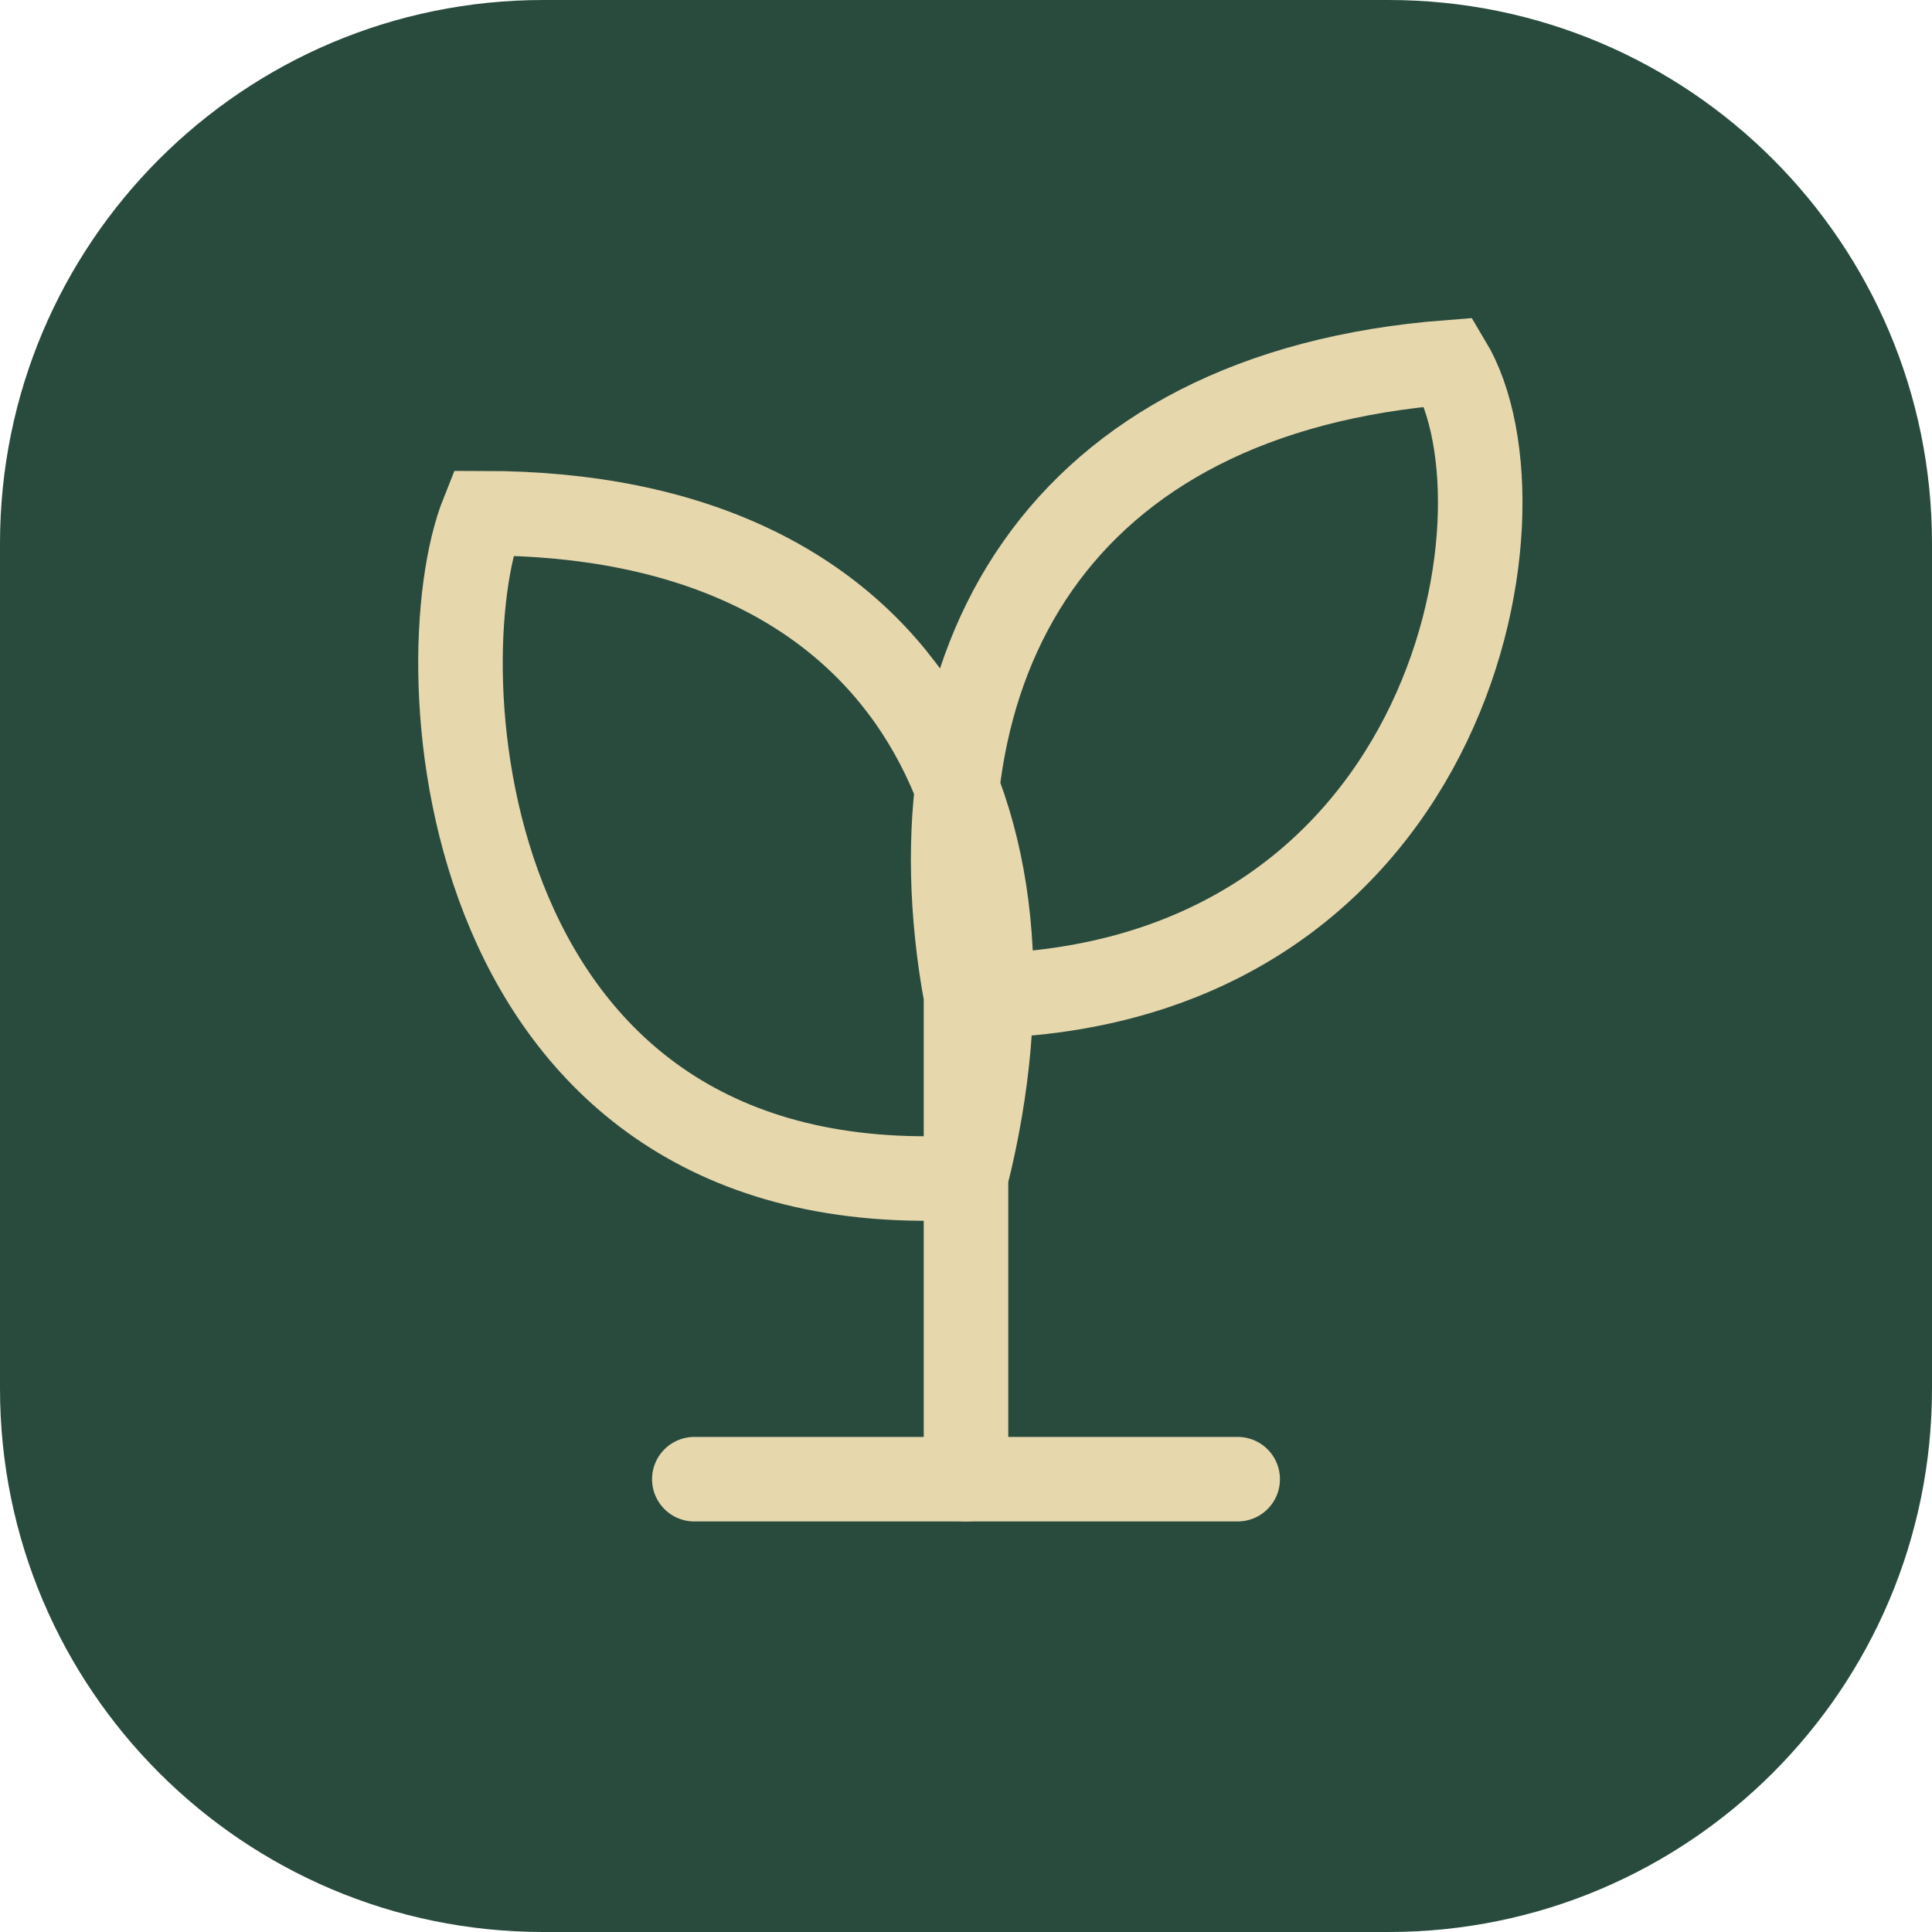
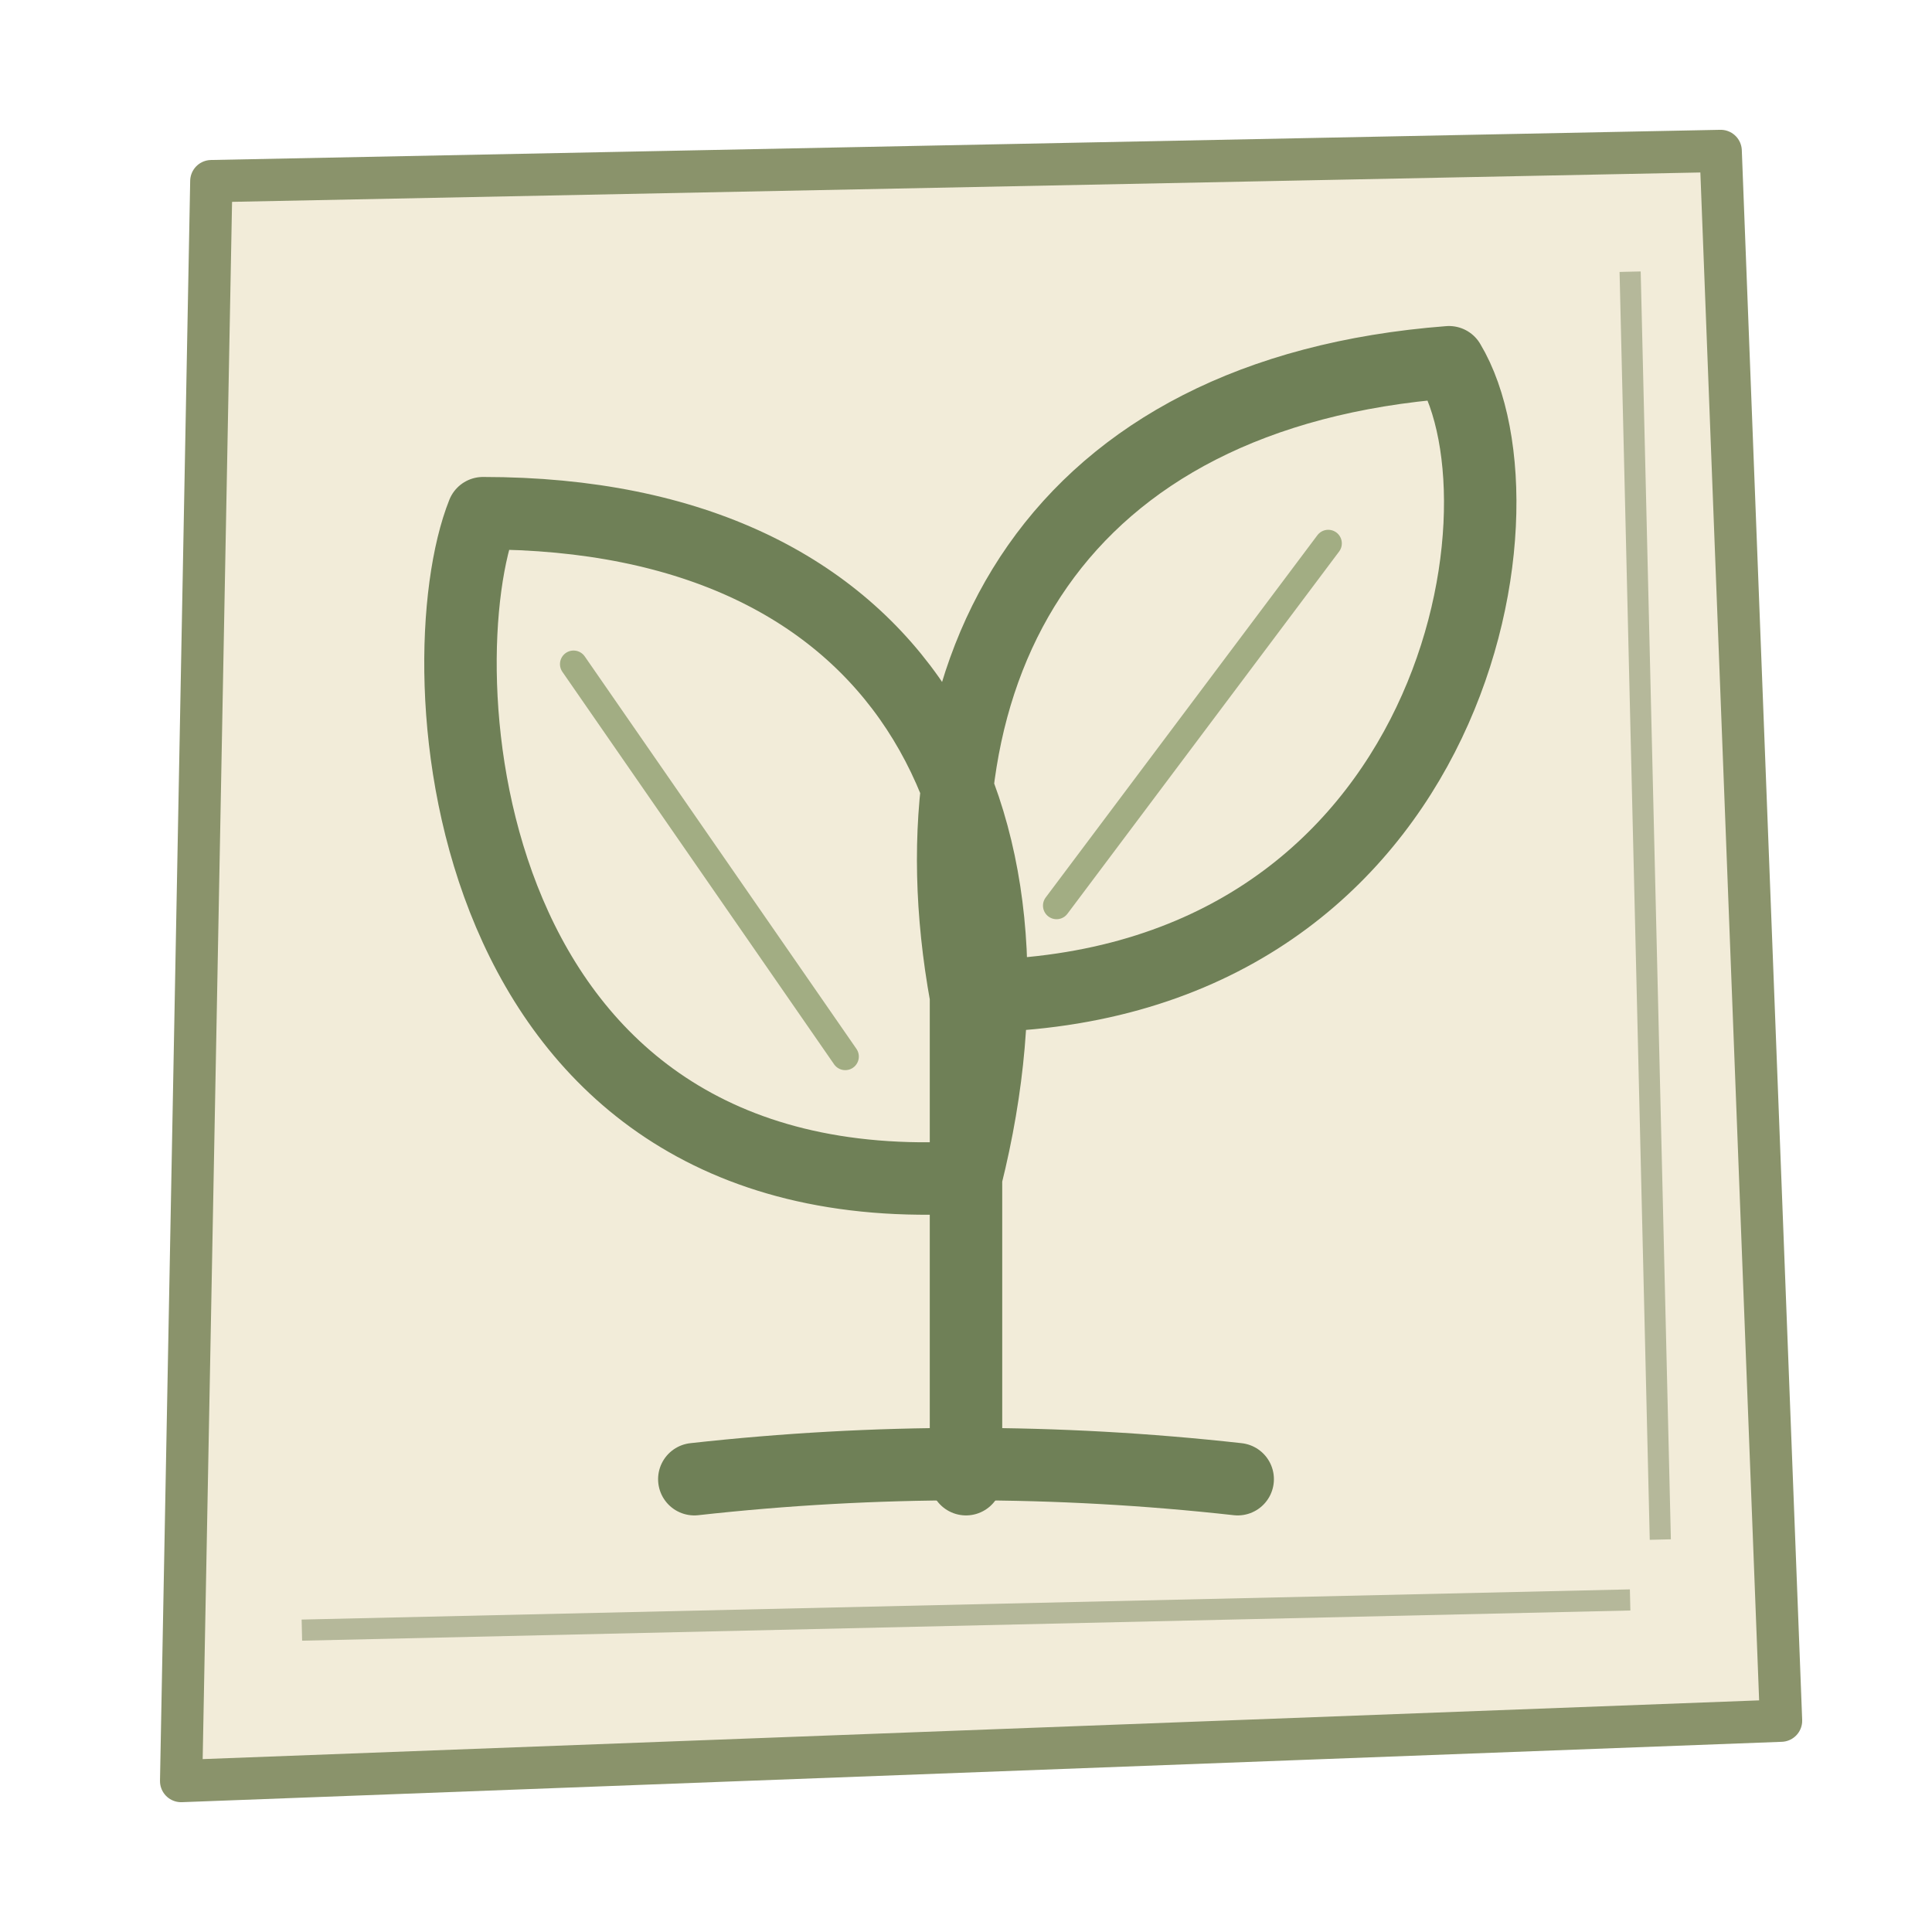
<svg xmlns="http://www.w3.org/2000/svg" viewBox="0 0 64 64">
-   <rect width="64" height="64" rx="18" fill="#294b3e" />
-   <g fill="none" stroke="#e7d7ad" stroke-width="2.8" stroke-linecap="round">
+   <path d="M7 6 57 5 59 57 6 59Z" fill="#f2ecd9" stroke="#8a936b" stroke-width="1.4" stroke-linejoin="round" />
+   <path d="m10 54 44-1M54 9l1 42" fill="none" stroke="#b5b89a" stroke-width=".7" />
+   <g fill="none" stroke="#6f8057" stroke-width="2.4" stroke-linecap="round" stroke-linejoin="round">
    <path d="M32 49V28M32 39C15 40 14 22 16 17c14 0 19 10 16 22ZM32 33c16 0 19-16 16-21-13 1-18 10-16 21Z" />
-     <path d="M23 49h18" />
+     <path d="M23 49q9-1 18 0" />
  </g>
+   <path d="m19 22 9 13m16-17-9 12" fill="none" stroke="#a2ad83" stroke-width=".9" stroke-linecap="round" />
</svg>
